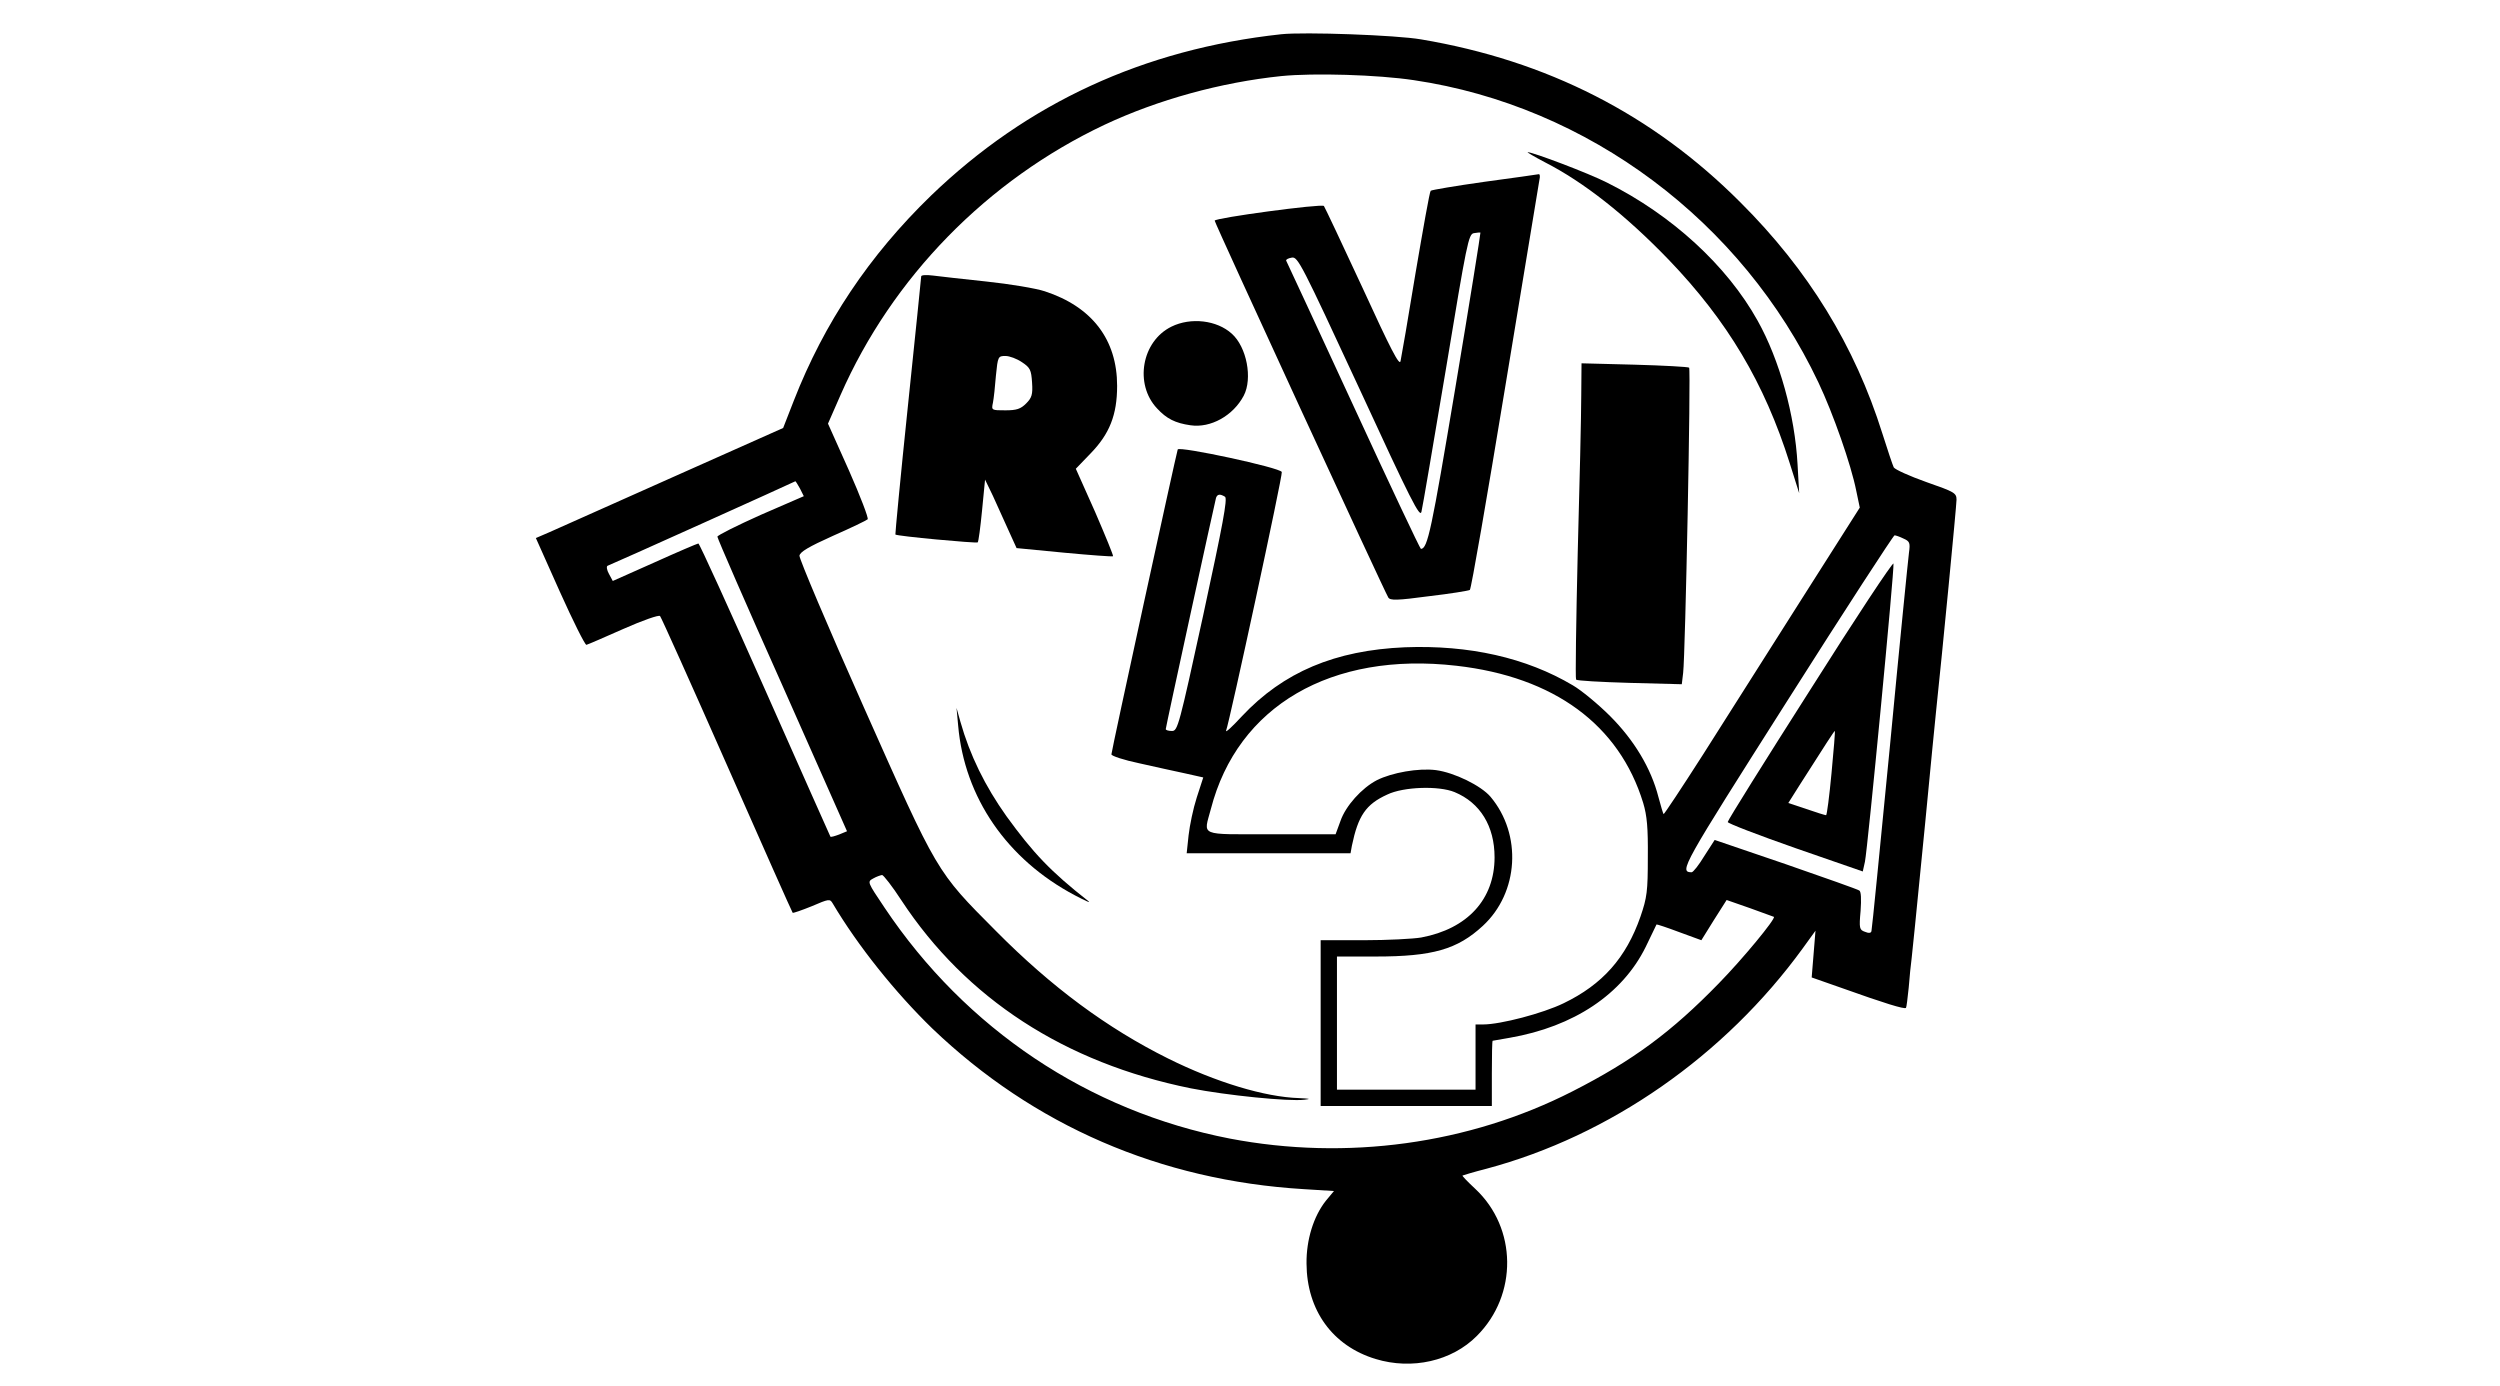
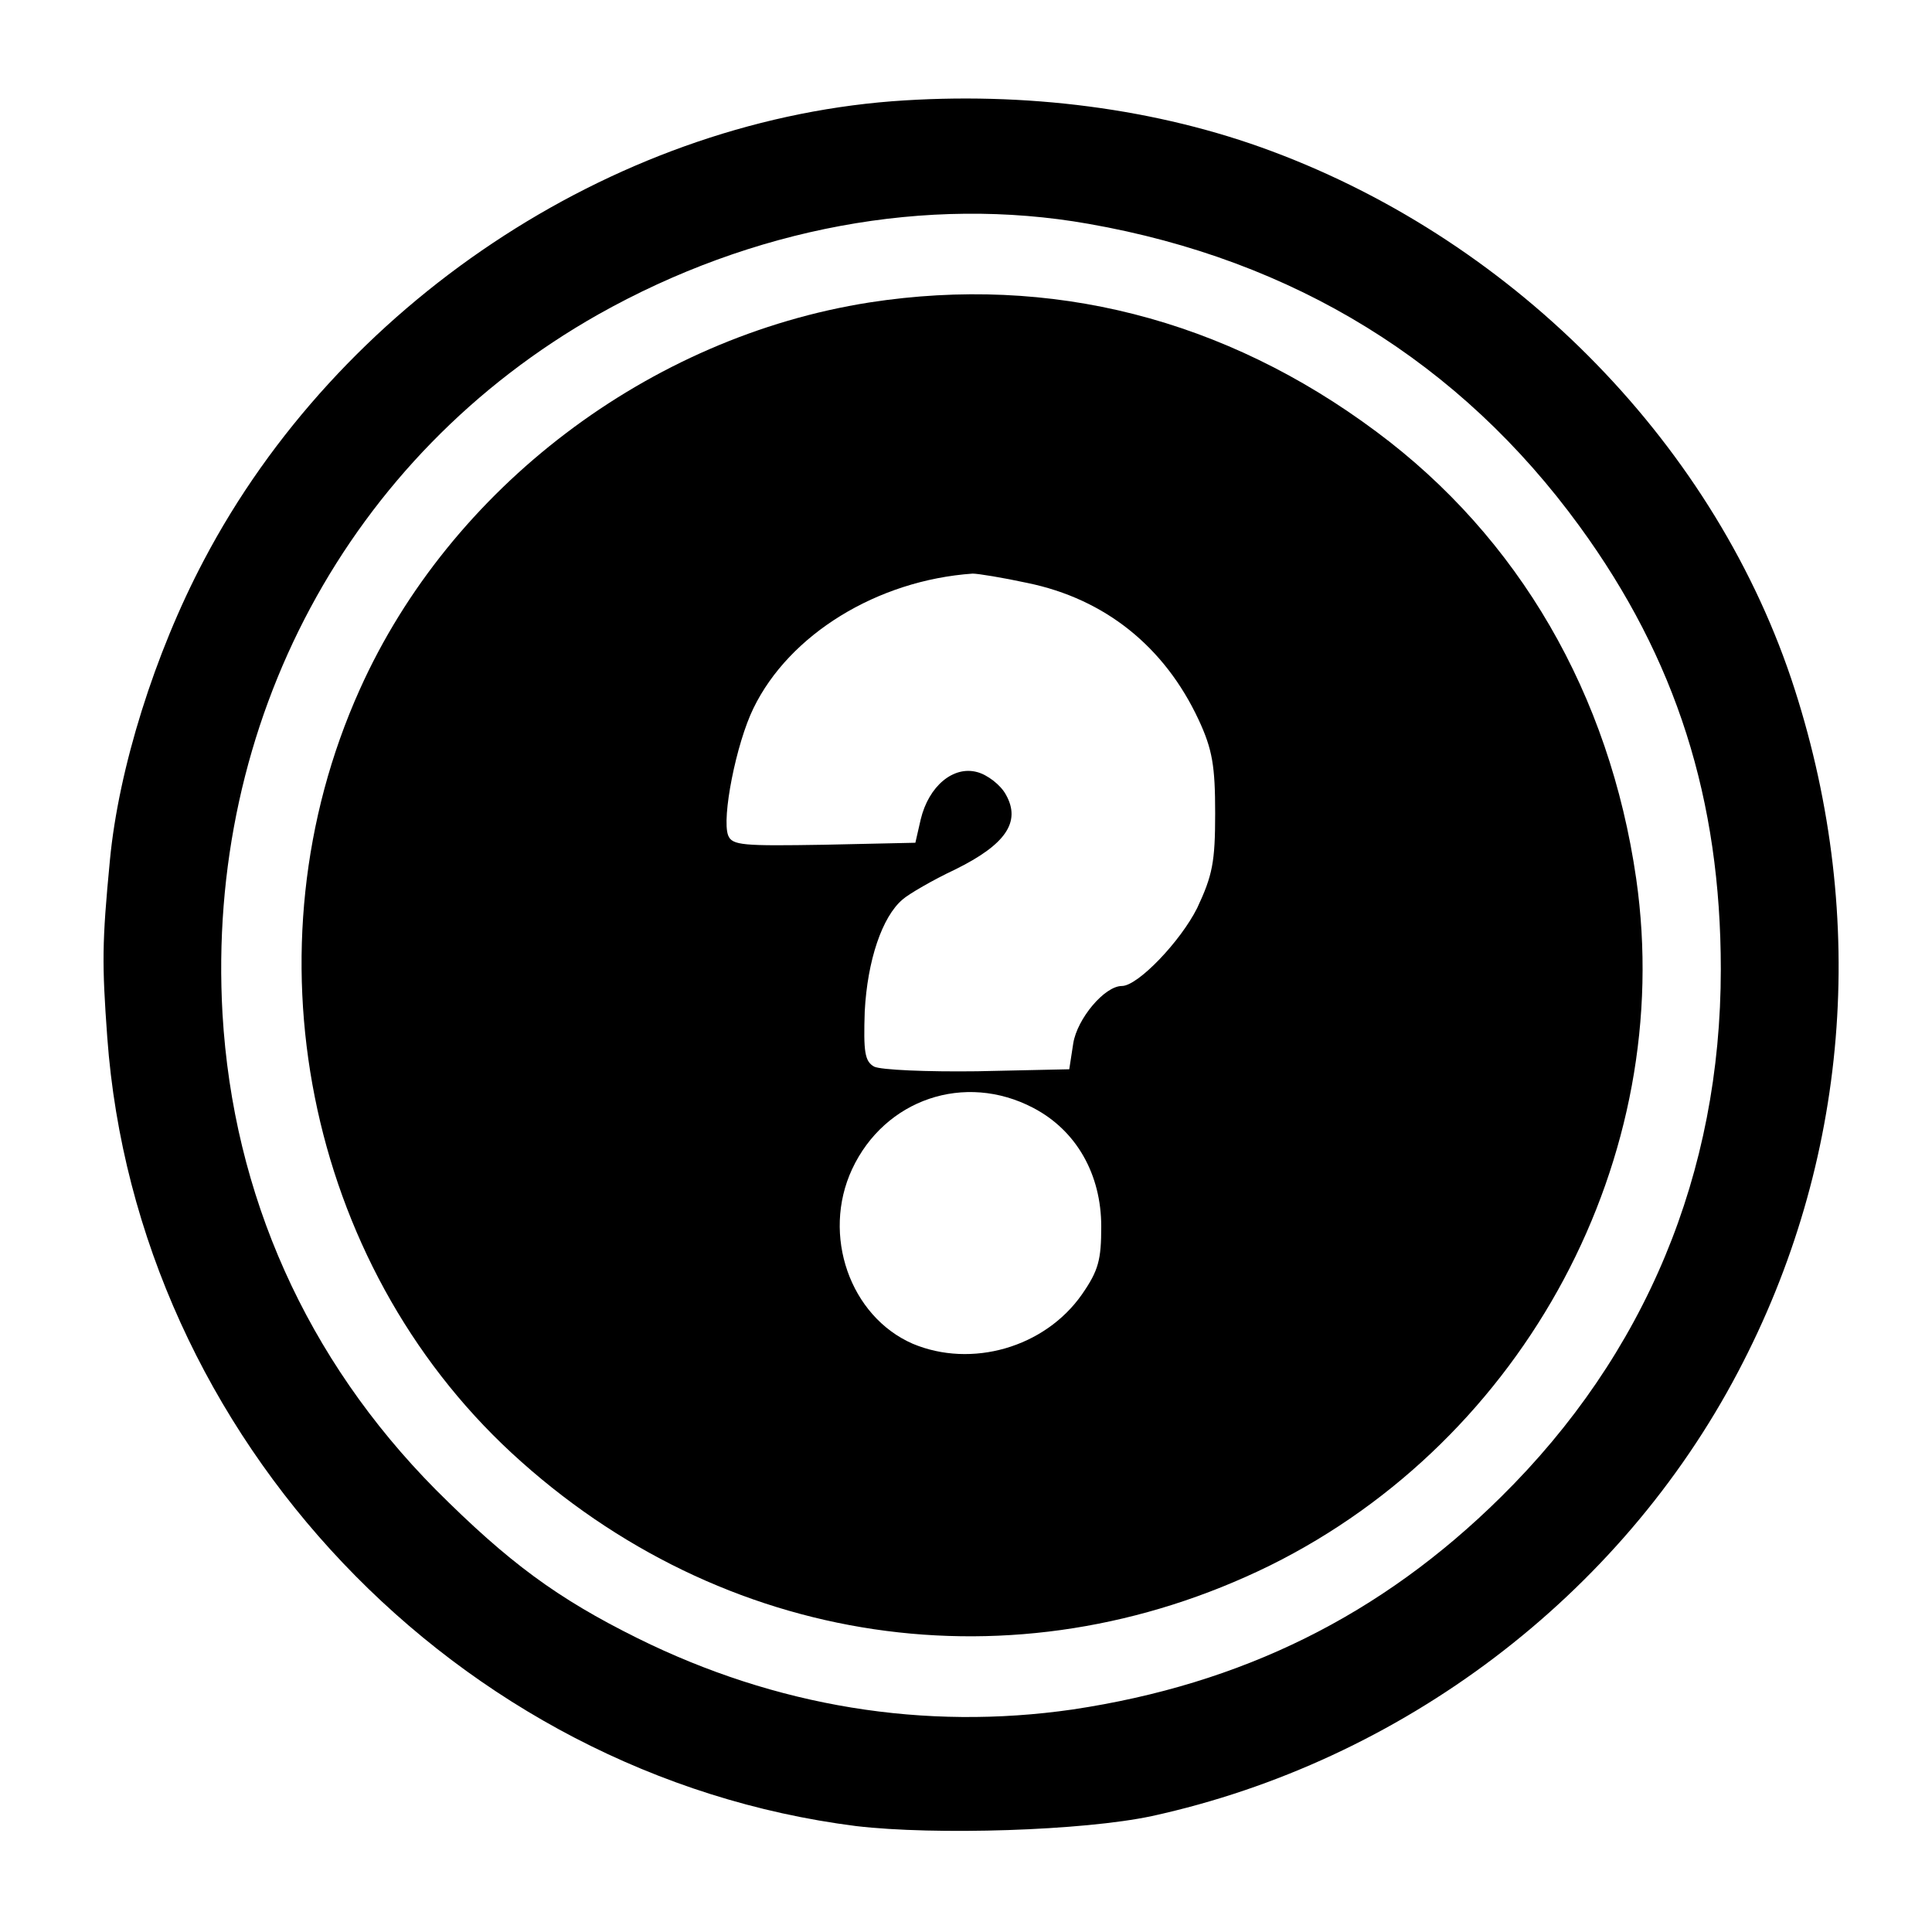
- <svg xmlns="http://www.w3.org/2000/svg" version="1.0" width="920pt" height="510pt" viewBox="0 0 920 510" preserveAspectRatio="xMidYMid meet">
-   <g transform="translate(0,510) scale(0.1,-0.1)" fill="#000000" stroke="none">
-     <path d="M4715 4974 c-506 -55 -935 -253 -1289 -594 -227 -220 -393 -468 -505 -755 l-39 -100 -404 -180 c-221 -99 -426 -190 -455 -203 l-51 -22 88 -197 c49 -109 93 -197 98 -196 5 1 67 28 137 59 70 31 130 52 134 47 4 -4 115 -251 246 -548 131 -297 240 -542 242 -544 1 -2 33 9 70 24 63 27 67 28 77 11 93 -157 231 -329 367 -461 373 -357 839 -559 1366 -591 l112 -7 -30 -36 c-45 -57 -72 -143 -71 -231 1 -172 96 -303 254 -351 134 -41 281 -8 373 85 151 151 148 397 -6 541 -28 26 -49 48 -47 49 2 1 41 13 88 25 454 121 877 416 1164 811 l47 65 -7 -86 -7 -86 114 -40 c151 -54 228 -78 233 -72 2 2 6 36 10 74 3 39 8 88 11 110 6 54 9 86 50 500 19 198 37 383 40 410 22 206 75 755 75 776 0 25 -8 29 -111 65 -62 22 -115 46 -120 54 -4 8 -23 65 -42 125 -101 322 -273 602 -522 850 -323 324 -712 522 -1175 600 -92 16 -430 28 -515 19z m488 -169 c641 -95 1208 -519 1489 -1113 54 -114 120 -302 139 -398 l13 -62 -218 -343 c-120 -189 -282 -444 -359 -566 -78 -122 -143 -220 -145 -219 -2 2 -10 30 -19 63 -27 106 -90 210 -178 298 -44 44 -106 95 -137 113 -172 102 -382 149 -618 140 -257 -11 -447 -91 -600 -254 -35 -38 -61 -62 -58 -53 13 34 209 941 205 952 -5 16 -378 96 -383 83 -6 -18 -244 -1110 -244 -1122 0 -6 46 -21 103 -33 56 -13 132 -29 168 -37 l67 -15 -24 -74 c-13 -40 -26 -103 -30 -139 l-7 -66 301 0 302 0 5 28 c23 110 51 152 130 188 60 29 190 33 248 9 94 -39 147 -125 147 -240 0 -154 -99 -263 -270 -295 -29 -5 -124 -10 -211 -10 l-159 0 0 -305 0 -305 315 0 315 0 0 120 c0 66 1 120 3 120 2 0 30 5 63 11 236 41 414 160 500 334 21 44 39 81 40 83 1 1 38 -11 83 -28 l82 -30 46 74 47 74 86 -30 c47 -17 86 -31 88 -32 7 -7 -114 -154 -203 -245 -173 -178 -316 -284 -538 -397 -382 -195 -832 -256 -1261 -174 -520 101 -972 403 -1271 850 -63 94 -64 95 -42 107 12 7 27 12 33 13 5 0 38 -42 71 -93 238 -362 601 -598 1065 -692 132 -26 361 -49 418 -42 26 3 21 4 -20 6 -125 4 -305 58 -482 146 -223 111 -428 262 -633 469 -221 222 -213 210 -486 823 -132 296 -238 547 -237 558 2 14 34 33 123 73 66 29 124 57 128 61 4 4 -27 85 -69 180 l-77 172 46 105 c190 433 540 791 972 995 196 92 428 156 650 179 120 12 355 5 488 -15z m-2259 -1503 l14 -28 -159 -69 c-87 -39 -159 -75 -159 -80 0 -6 107 -252 239 -547 l238 -537 -29 -12 c-16 -6 -30 -10 -32 -8 -1 2 -110 246 -241 542 -131 295 -241 537 -245 537 -3 0 -76 -31 -160 -69 l-155 -69 -14 26 c-8 14 -10 28 -5 30 8 2 685 307 691 311 1 0 9 -12 17 -27z m1564 -30 c10 -7 -8 -102 -80 -435 -89 -408 -94 -427 -115 -427 -13 0 -23 3 -23 7 0 8 180 833 185 851 5 14 15 15 33 4z m2497 -154 c23 -10 25 -16 20 -52 -3 -23 -35 -342 -70 -711 -36 -369 -66 -675 -68 -681 -1 -8 -10 -9 -24 -3 -20 7 -22 12 -16 77 3 43 2 72 -5 75 -5 4 -127 47 -271 97 l-261 89 -38 -59 c-20 -33 -41 -60 -47 -60 -47 1 -35 21 351 629 213 336 392 611 396 611 4 0 19 -5 33 -12z m-1645 -468 c359 -41 599 -217 687 -505 14 -47 18 -91 17 -200 0 -125 -3 -148 -27 -218 -53 -152 -140 -250 -283 -319 -76 -37 -232 -78 -296 -78 l-28 0 0 -120 0 -120 -255 0 -255 0 0 245 0 245 143 0 c209 0 300 26 394 113 132 122 145 336 28 475 -35 41 -133 89 -201 98 -64 8 -161 -9 -217 -37 -56 -29 -115 -95 -134 -150 l-18 -49 -237 0 c-270 0 -249 -9 -222 93 98 379 443 580 904 527z" />
-     <path d="M5685 4503 c143 -73 298 -195 456 -359 216 -225 352 -453 445 -748 l35 -111 -6 106 c-10 182 -66 384 -147 529 -113 203 -316 389 -554 508 -69 35 -273 112 -292 112 -4 0 25 -17 63 -37z" />
-     <path d="M5463 4431 c-106 -15 -195 -30 -198 -33 -4 -3 -28 -140 -56 -304 -27 -165 -52 -310 -55 -323 -4 -19 -36 43 -140 270 -75 162 -139 297 -142 301 -9 9 -402 -44 -402 -54 0 -9 624 -1363 639 -1387 7 -11 31 -11 150 5 77 9 145 20 150 23 5 3 63 339 130 746 67 407 124 750 126 763 3 12 2 21 -2 21 -5 -1 -95 -14 -200 -28z m-108 -762 c-87 -519 -101 -588 -126 -589 -3 0 -115 237 -249 528 -134 290 -245 530 -247 533 -1 4 8 9 21 11 22 4 36 -24 247 -479 192 -417 225 -481 230 -456 4 15 44 252 90 525 77 465 83 497 103 500 12 2 22 3 24 2 1 -1 -40 -259 -93 -575z" />
-     <path d="M3390 4083 c0 -4 -22 -219 -49 -478 -27 -258 -47 -471 -46 -472 4 -6 298 -33 303 -29 3 3 10 56 16 118 l11 113 29 -60 c15 -33 41 -90 57 -126 l30 -66 176 -17 c96 -9 177 -15 179 -13 2 2 -28 75 -66 163 l-71 159 54 56 c70 72 98 142 98 249 0 170 -92 291 -266 348 -33 11 -130 27 -215 36 -85 9 -174 19 -197 22 -24 3 -43 2 -43 -3z m371 -316 c30 -20 34 -28 37 -75 3 -44 -1 -56 -22 -77 -20 -20 -35 -25 -76 -25 -51 0 -52 0 -46 28 3 15 8 60 11 100 7 70 8 72 35 72 15 0 42 -10 61 -23z" />
-     <path d="M4311 3898 c-110 -54 -137 -212 -53 -301 35 -38 67 -54 123 -62 74 -11 157 35 196 109 33 63 11 179 -44 228 -55 50 -151 61 -222 26z" />
-     <path d="M5819 3644 c0 -66 -6 -326 -13 -579 -6 -253 -9 -463 -6 -466 3 -4 91 -9 197 -12 l192 -5 5 42 c8 65 29 1117 22 1123 -3 3 -93 8 -201 11 l-195 5 -1 -119z" />
-     <path d="M3526 2430 c23 -265 180 -493 430 -625 38 -20 60 -30 49 -21 -139 109 -203 177 -301 312 -79 111 -135 225 -170 349 l-14 50 6 -65z" />
-     <path d="M6662 2562 c-167 -262 -304 -481 -304 -487 0 -5 112 -48 249 -96 l248 -86 8 36 c10 48 109 1079 105 1097 -2 7 -140 -201 -306 -464z m78 -307 c-8 -85 -17 -155 -20 -155 -3 0 -36 10 -73 23 l-66 22 41 65 c96 151 128 200 130 200 2 0 -4 -70 -12 -155z" />
+ <svg xmlns="http://www.w3.org/2000/svg" version="1.0" width="290pt" height="290pt" viewBox="0 0 290 290" preserveAspectRatio="xMidYMid meet">
+   <g transform="translate(0,290) scale(0.1,-0.1)" fill="#000000" stroke="none">
+     <path d="M1339 2748 c-423 -33 -831 -305 -1033 -689 -74 -140 -128 -313 -141 -450 -12 -125 -12 -155 -4 -266 44 -602 525 -1108 1124 -1184 119 -14 341 -7 444 15 375 82 703 330 880 667 166 315 196 678 85 1024 -116 362 -415 670 -785 808 -171 64 -370 90 -570 75z m295 -184 c308 -54 558 -208 737 -454 145 -199 212 -410 212 -665 0 -306 -113 -578 -330 -792 -180 -178 -389 -281 -643 -319 -222 -32 -445 4 -653 107 -121 60 -194 114 -303 223 -194 196 -304 442 -320 714 -25 438 189 838 564 1050 231 130 493 179 736 136z" />
+     <path d="M1305 2446 c-331 -52 -629 -278 -765 -581 -175 -389 -81 -860 228 -1146 316 -292 755 -357 1138 -169 384 190 610 613 550 1031 -40 277 -176 512 -390 671 -228 170 -489 236 -761 194z m237 -421 c117 -24 206 -96 257 -205 21 -45 25 -70 25 -141 0 -73 -4 -93 -27 -142 -25 -50 -89 -117 -113 -117 -26 0 -67 -49 -73 -86 l-6 -39 -138 -3 c-76 -1 -145 2 -155 7 -14 8 -16 22 -14 83 4 76 26 142 57 168 9 8 45 29 79 45 75 37 99 71 76 112 -8 15 -28 30 -43 34 -36 10 -73 -21 -85 -71 l-8 -35 -137 -3 c-122 -2 -138 -1 -144 14 -10 26 12 138 38 191 54 111 186 192 329 202 8 0 45 -6 82 -14z m9 -788 c65 -34 102 -100 102 -178 0 -50 -4 -66 -29 -102 -56 -80 -166 -111 -254 -74 -94 41 -137 163 -91 262 49 105 169 146 272 92z" />
  </g>
</svg>
